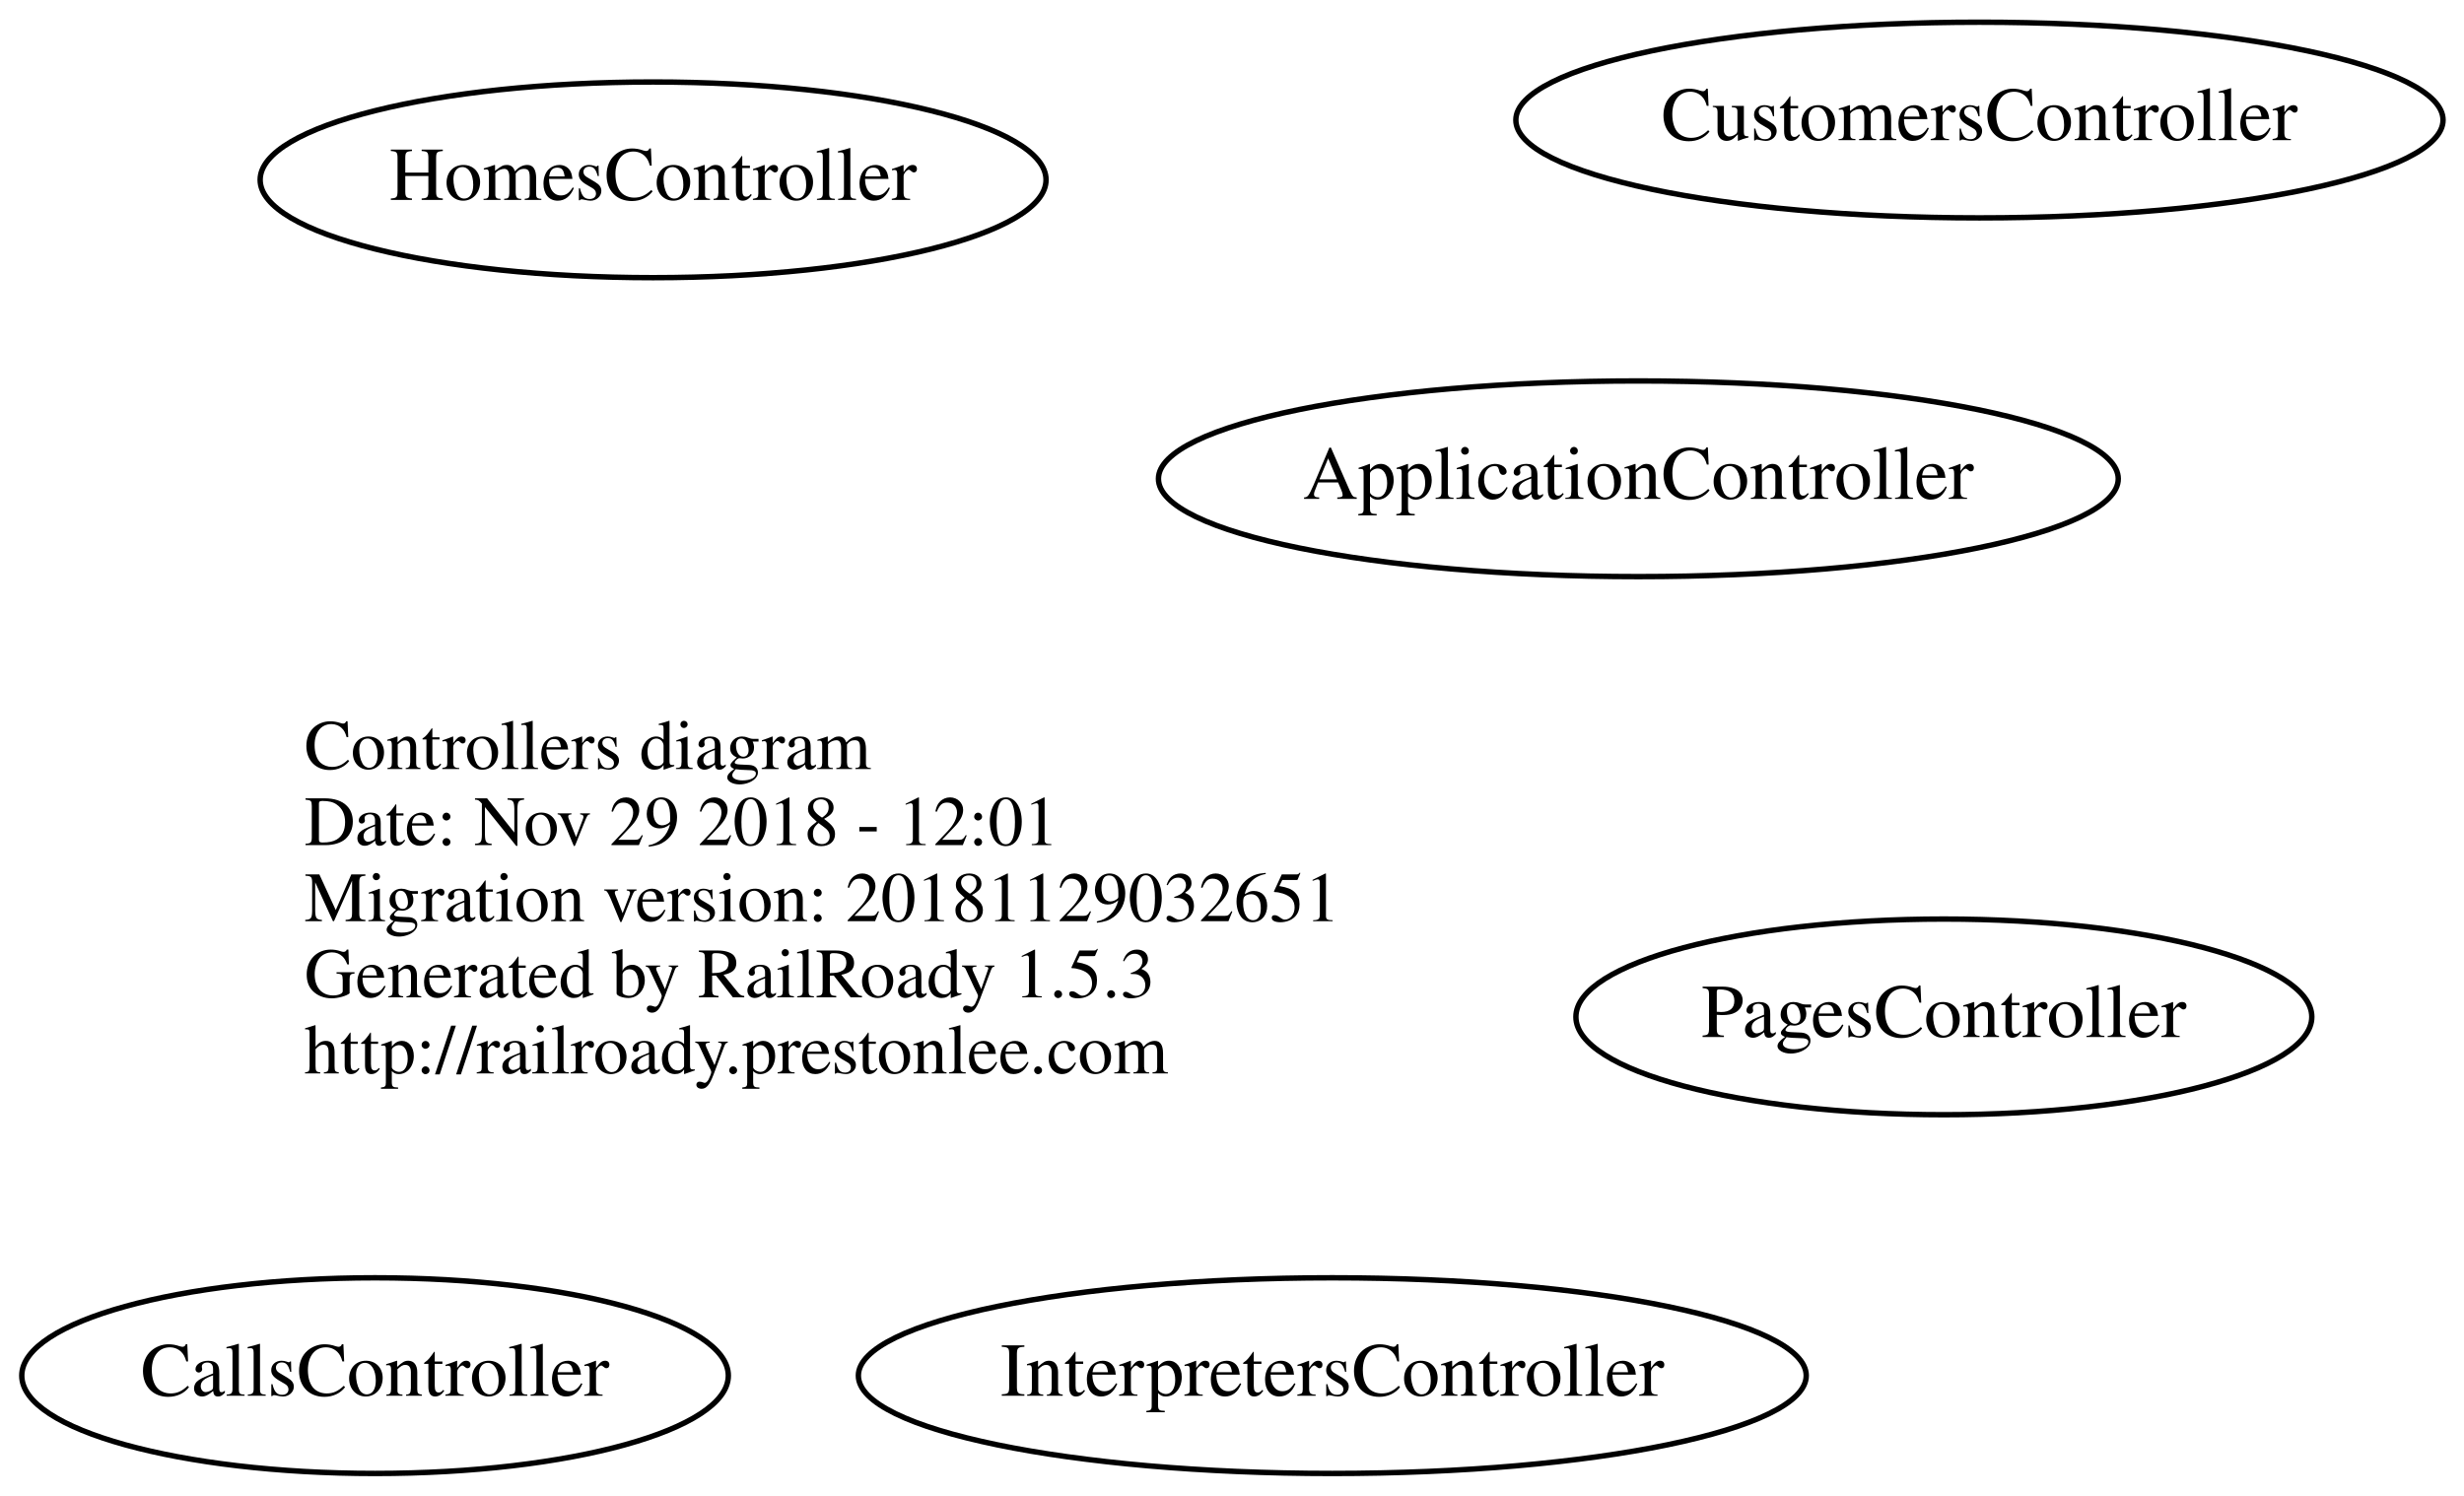
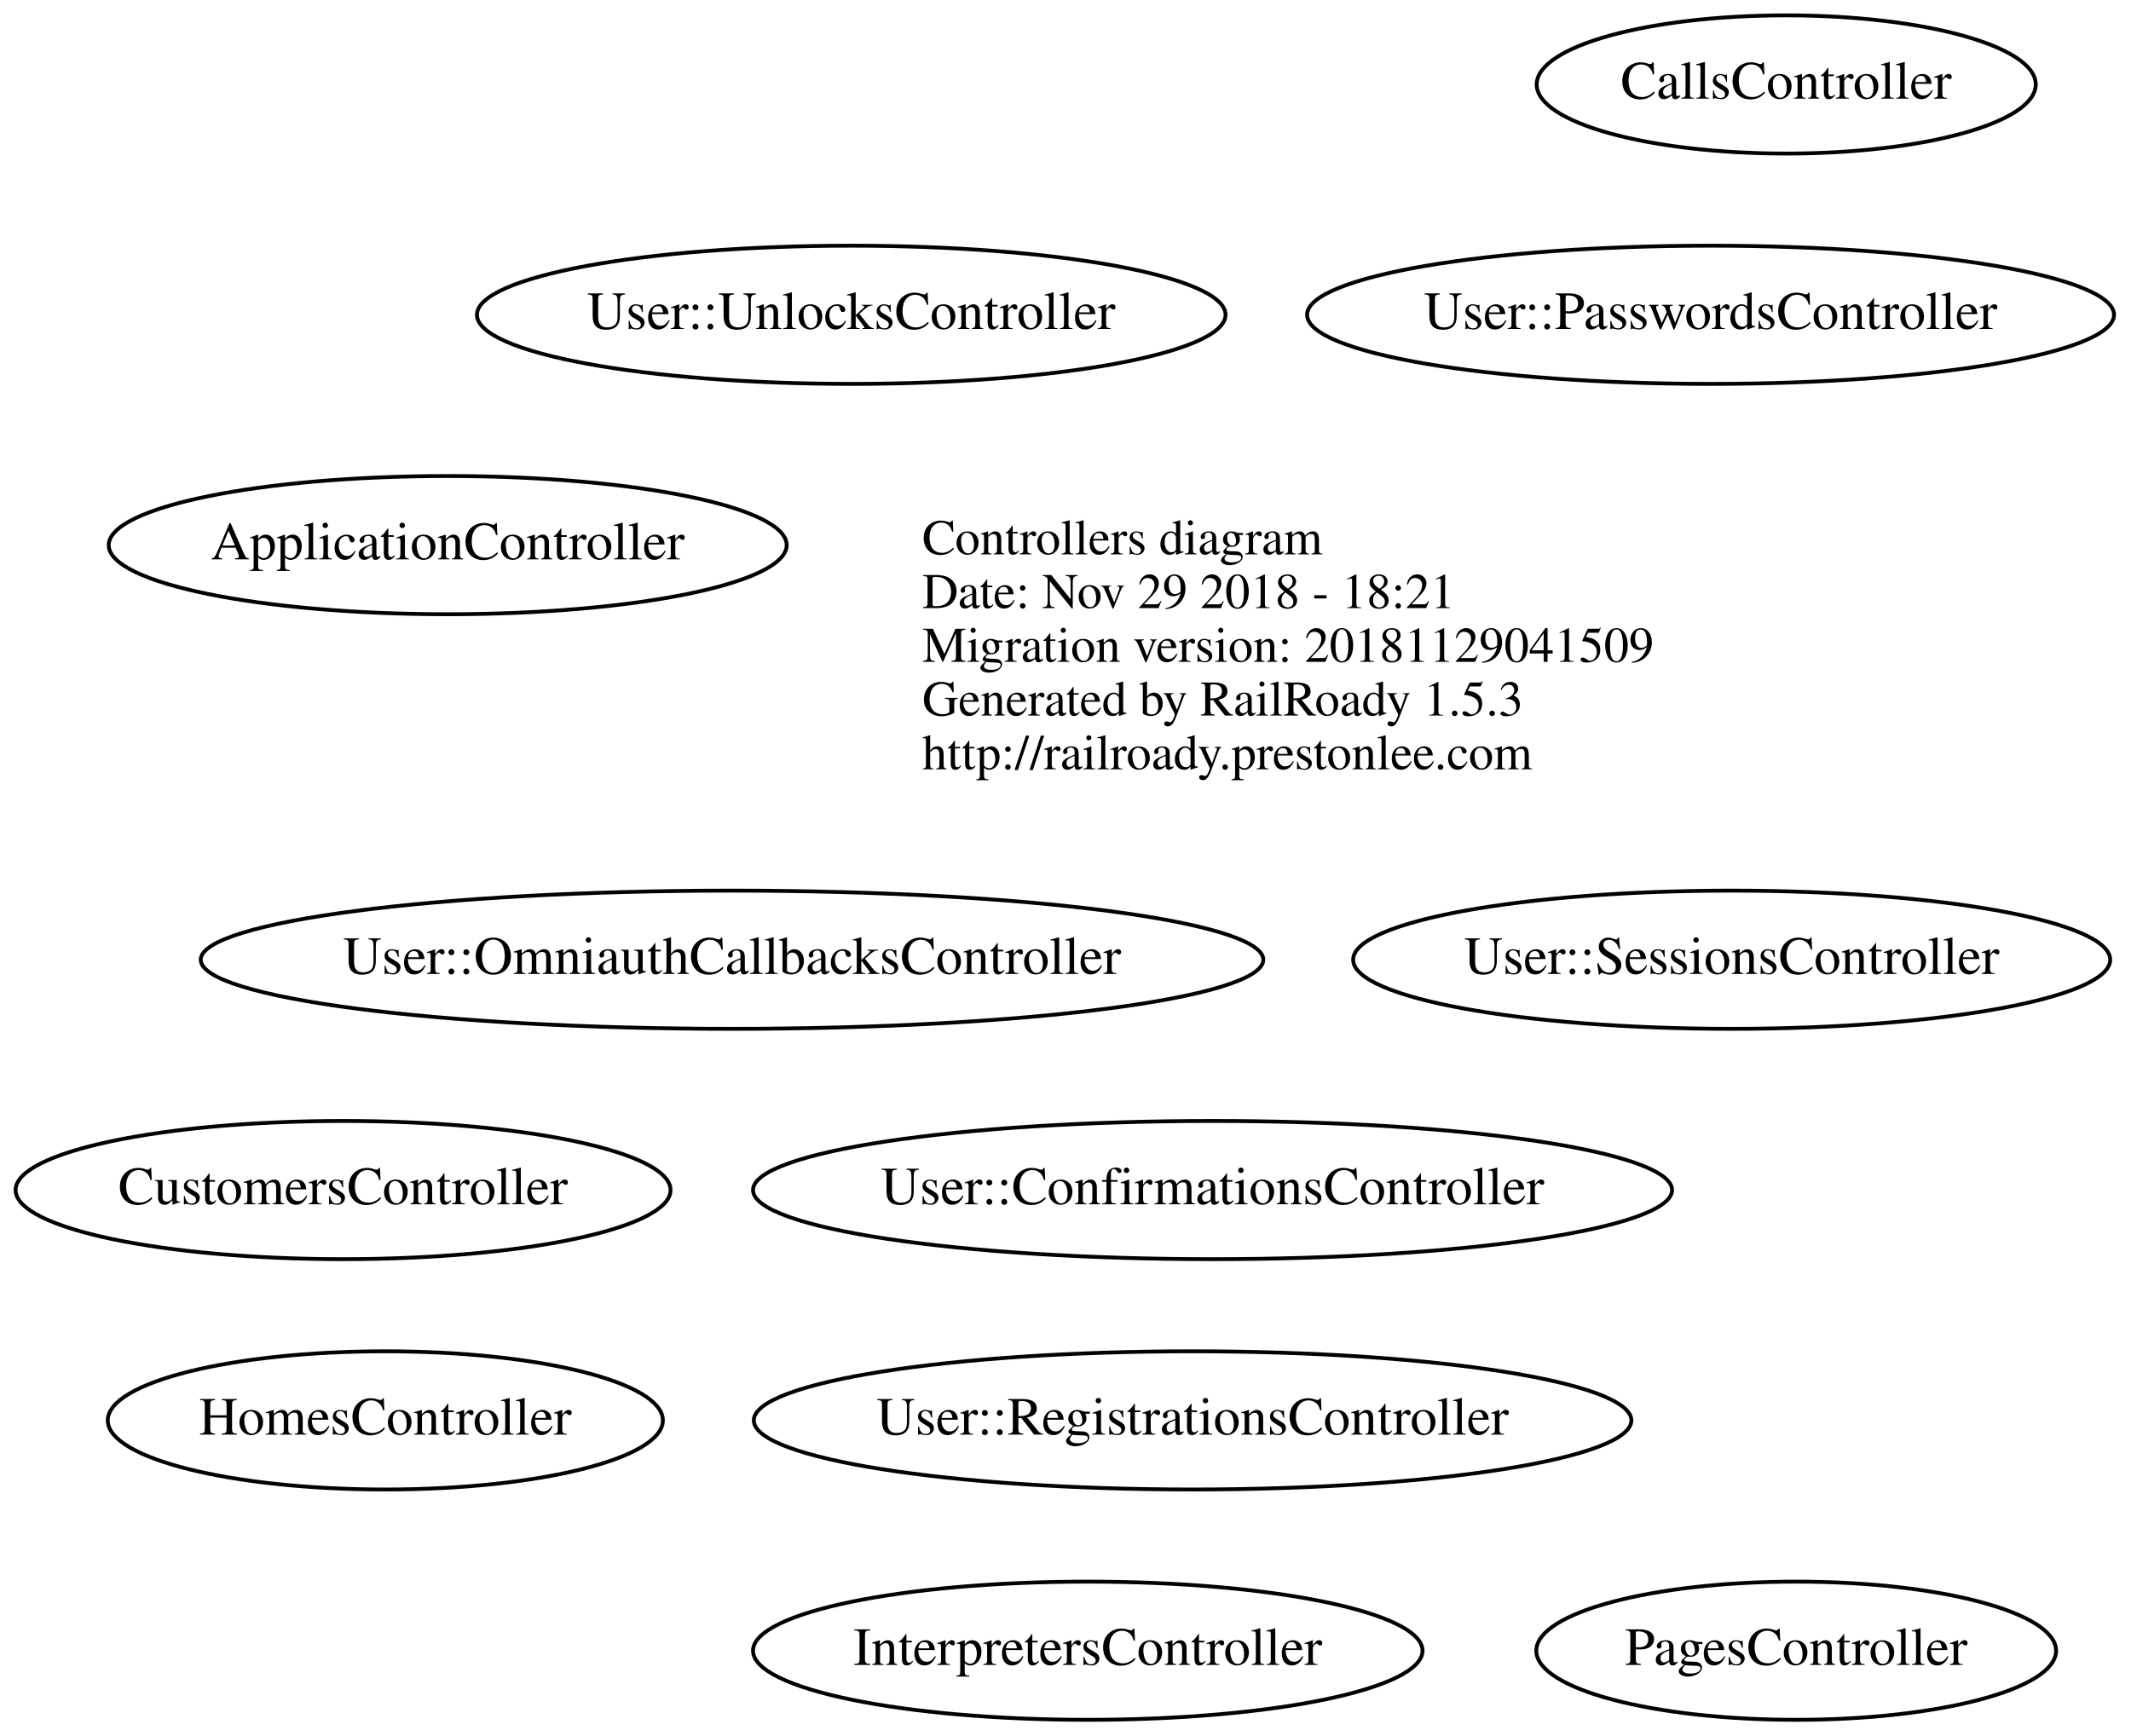
- <svg xmlns="http://www.w3.org/2000/svg" width="453pt" height="275pt" viewBox="0.00 0.00 453.28 275.00">
-   <g id="graph0" class="graph" transform="scale(1 1) rotate(0) translate(4 271)">
-     <polygon fill="transparent" stroke="transparent" points="-4,4 -4,-271 449.285,-271 449.285,4 -4,4" />
+ <svg xmlns="http://www.w3.org/2000/svg" width="555pt" height="452pt" viewBox="0.00 0.00 554.58 452.00">
+   <g id="graph0" class="graph" transform="scale(1 1) rotate(0) translate(4 448)">
+     <polygon fill="transparent" stroke="transparent" points="-4,4 -4,-448 550.581,-448 550.581,4 -4,4" />
    <g id="node1" class="node">
-       <text text-anchor="start" x="52" y="-129.6" font-family="Times,serif" font-size="13.00" fill="#000000">Controllers diagram</text>
-       <text text-anchor="start" x="52" y="-115.6" font-family="Times,serif" font-size="13.00" fill="#000000">Date: Nov 29 2018 - 12:01</text>
-       <text text-anchor="start" x="52" y="-101.6" font-family="Times,serif" font-size="13.00" fill="#000000">Migration version: 20181129032651</text>
-       <text text-anchor="start" x="52" y="-87.6" font-family="Times,serif" font-size="13.00" fill="#000000">Generated by RailRoady 1.5.3</text>
-       <text text-anchor="start" x="52" y="-73.6" font-family="Times,serif" font-size="13.00" fill="#000000">http://railroady.prestonlee.com</text>
+       <text text-anchor="start" x="236" y="-303.6" font-family="Times,serif" font-size="13.00" fill="#000000">Controllers diagram</text>
+       <text text-anchor="start" x="236" y="-289.6" font-family="Times,serif" font-size="13.00" fill="#000000">Date: Nov 29 2018 - 18:21</text>
+       <text text-anchor="start" x="236" y="-275.6" font-family="Times,serif" font-size="13.00" fill="#000000">Migration version: 20181129041509</text>
+       <text text-anchor="start" x="236" y="-261.6" font-family="Times,serif" font-size="13.00" fill="#000000">Generated by RailRoady 1.5.3</text>
+       <text text-anchor="start" x="236" y="-247.6" font-family="Times,serif" font-size="13.00" fill="#000000">http://railroady.prestonlee.com</text>
    </g>
    <g id="node2" class="node">
-       <ellipse fill="none" stroke="#000000" cx="116.144" cy="-238" rx="72.287" ry="18" />
-       <text text-anchor="middle" x="116.144" y="-234.3" font-family="Times,serif" font-size="14.00" fill="#000000">HomesController</text>
+       <ellipse fill="none" stroke="#000000" cx="311.589" cy="-138" rx="119.679" ry="18" />
+       <text text-anchor="middle" x="311.589" y="-134.3" font-family="Times,serif" font-size="14.00" fill="#000000">User::ConfirmationsController</text>
    </g>
    <g id="node3" class="node">
-       <ellipse fill="none" stroke="#000000" cx="360.142" cy="-249" rx="85.285" ry="18" />
-       <text text-anchor="middle" x="360.142" y="-245.3" font-family="Times,serif" font-size="14.00" fill="#000000">CustomersController</text>
+       <ellipse fill="none" stroke="#000000" cx="217.491" cy="-366" rx="97.483" ry="18" />
+       <text text-anchor="middle" x="217.491" y="-362.3" font-family="Times,serif" font-size="14.00" fill="#000000">User::UnlocksController</text>
    </g>
    <g id="node4" class="node">
-       <ellipse fill="none" stroke="#000000" cx="353.594" cy="-84" rx="67.688" ry="18" />
-       <text text-anchor="middle" x="353.594" y="-80.3" font-family="Times,serif" font-size="14.00" fill="#000000">PagesController</text>
+       <ellipse fill="none" stroke="#000000" cx="446.791" cy="-198" rx="98.583" ry="18" />
+       <text text-anchor="middle" x="446.791" y="-194.3" font-family="Times,serif" font-size="14.00" fill="#000000">User::SessionsController</text>
    </g>
    <g id="node5" class="node">
-       <ellipse fill="none" stroke="#000000" cx="297.392" cy="-183" rx="88.284" ry="18" />
-       <text text-anchor="middle" x="297.392" y="-179.3" font-family="Times,serif" font-size="14.00" fill="#000000">ApplicationController</text>
+       <ellipse fill="none" stroke="#000000" cx="306.39" cy="-78" rx="114.28" ry="18" />
+       <text text-anchor="middle" x="306.39" y="-74.3" font-family="Times,serif" font-size="14.00" fill="#000000">User::RegistrationsController</text>
    </g>
    <g id="node6" class="node">
-       <ellipse fill="none" stroke="#000000" cx="64.994" cy="-18" rx="64.989" ry="18" />
-       <text text-anchor="middle" x="64.994" y="-14.3" font-family="Times,serif" font-size="14.00" fill="#000000">CallsController</text>
+       <ellipse fill="none" stroke="#000000" cx="441.291" cy="-366" rx="105.082" ry="18" />
+       <text text-anchor="middle" x="441.291" y="-362.3" font-family="Times,serif" font-size="14.00" fill="#000000">User::PasswordsController</text>
    </g>
    <g id="node7" class="node">
-       <ellipse fill="none" stroke="#000000" cx="241.092" cy="-18" rx="87.185" ry="18" />
-       <text text-anchor="middle" x="241.092" y="-14.3" font-family="Times,serif" font-size="14.00" fill="#000000">InterpretersController</text>
+       <ellipse fill="none" stroke="#000000" cx="186.438" cy="-198" rx="138.375" ry="18" />
+       <text text-anchor="middle" x="186.438" y="-194.3" font-family="Times,serif" font-size="14.00" fill="#000000">User::OmniauthCallbacksController</text>
+     </g>
+     <g id="node8" class="node">
+       <ellipse fill="none" stroke="#000000" cx="96.144" cy="-78" rx="72.287" ry="18" />
+       <text text-anchor="middle" x="96.144" y="-74.3" font-family="Times,serif" font-size="14.00" fill="#000000">HomesController</text>
+     </g>
+     <g id="node9" class="node">
+       <ellipse fill="none" stroke="#000000" cx="85.142" cy="-138" rx="85.285" ry="18" />
+       <text text-anchor="middle" x="85.142" y="-134.3" font-family="Times,serif" font-size="14.00" fill="#000000">CustomersController</text>
+     </g>
+     <g id="node10" class="node">
+       <ellipse fill="none" stroke="#000000" cx="463.594" cy="-18" rx="67.688" ry="18" />
+       <text text-anchor="middle" x="463.594" y="-14.3" font-family="Times,serif" font-size="14.00" fill="#000000">PagesController</text>
+     </g>
+     <g id="node11" class="node">
+       <ellipse fill="none" stroke="#000000" cx="112.392" cy="-306" rx="88.284" ry="18" />
+       <text text-anchor="middle" x="112.392" y="-302.3" font-family="Times,serif" font-size="14.00" fill="#000000">ApplicationController</text>
+     </g>
+     <g id="node12" class="node">
+       <ellipse fill="none" stroke="#000000" cx="460.994" cy="-426" rx="64.989" ry="18" />
+       <text text-anchor="middle" x="460.994" y="-422.3" font-family="Times,serif" font-size="14.00" fill="#000000">CallsController</text>
+     </g>
+     <g id="node13" class="node">
+       <ellipse fill="none" stroke="#000000" cx="279.092" cy="-18" rx="87.185" ry="18" />
+       <text text-anchor="middle" x="279.092" y="-14.3" font-family="Times,serif" font-size="14.00" fill="#000000">InterpretersController</text>
    </g>
  </g>
</svg>
